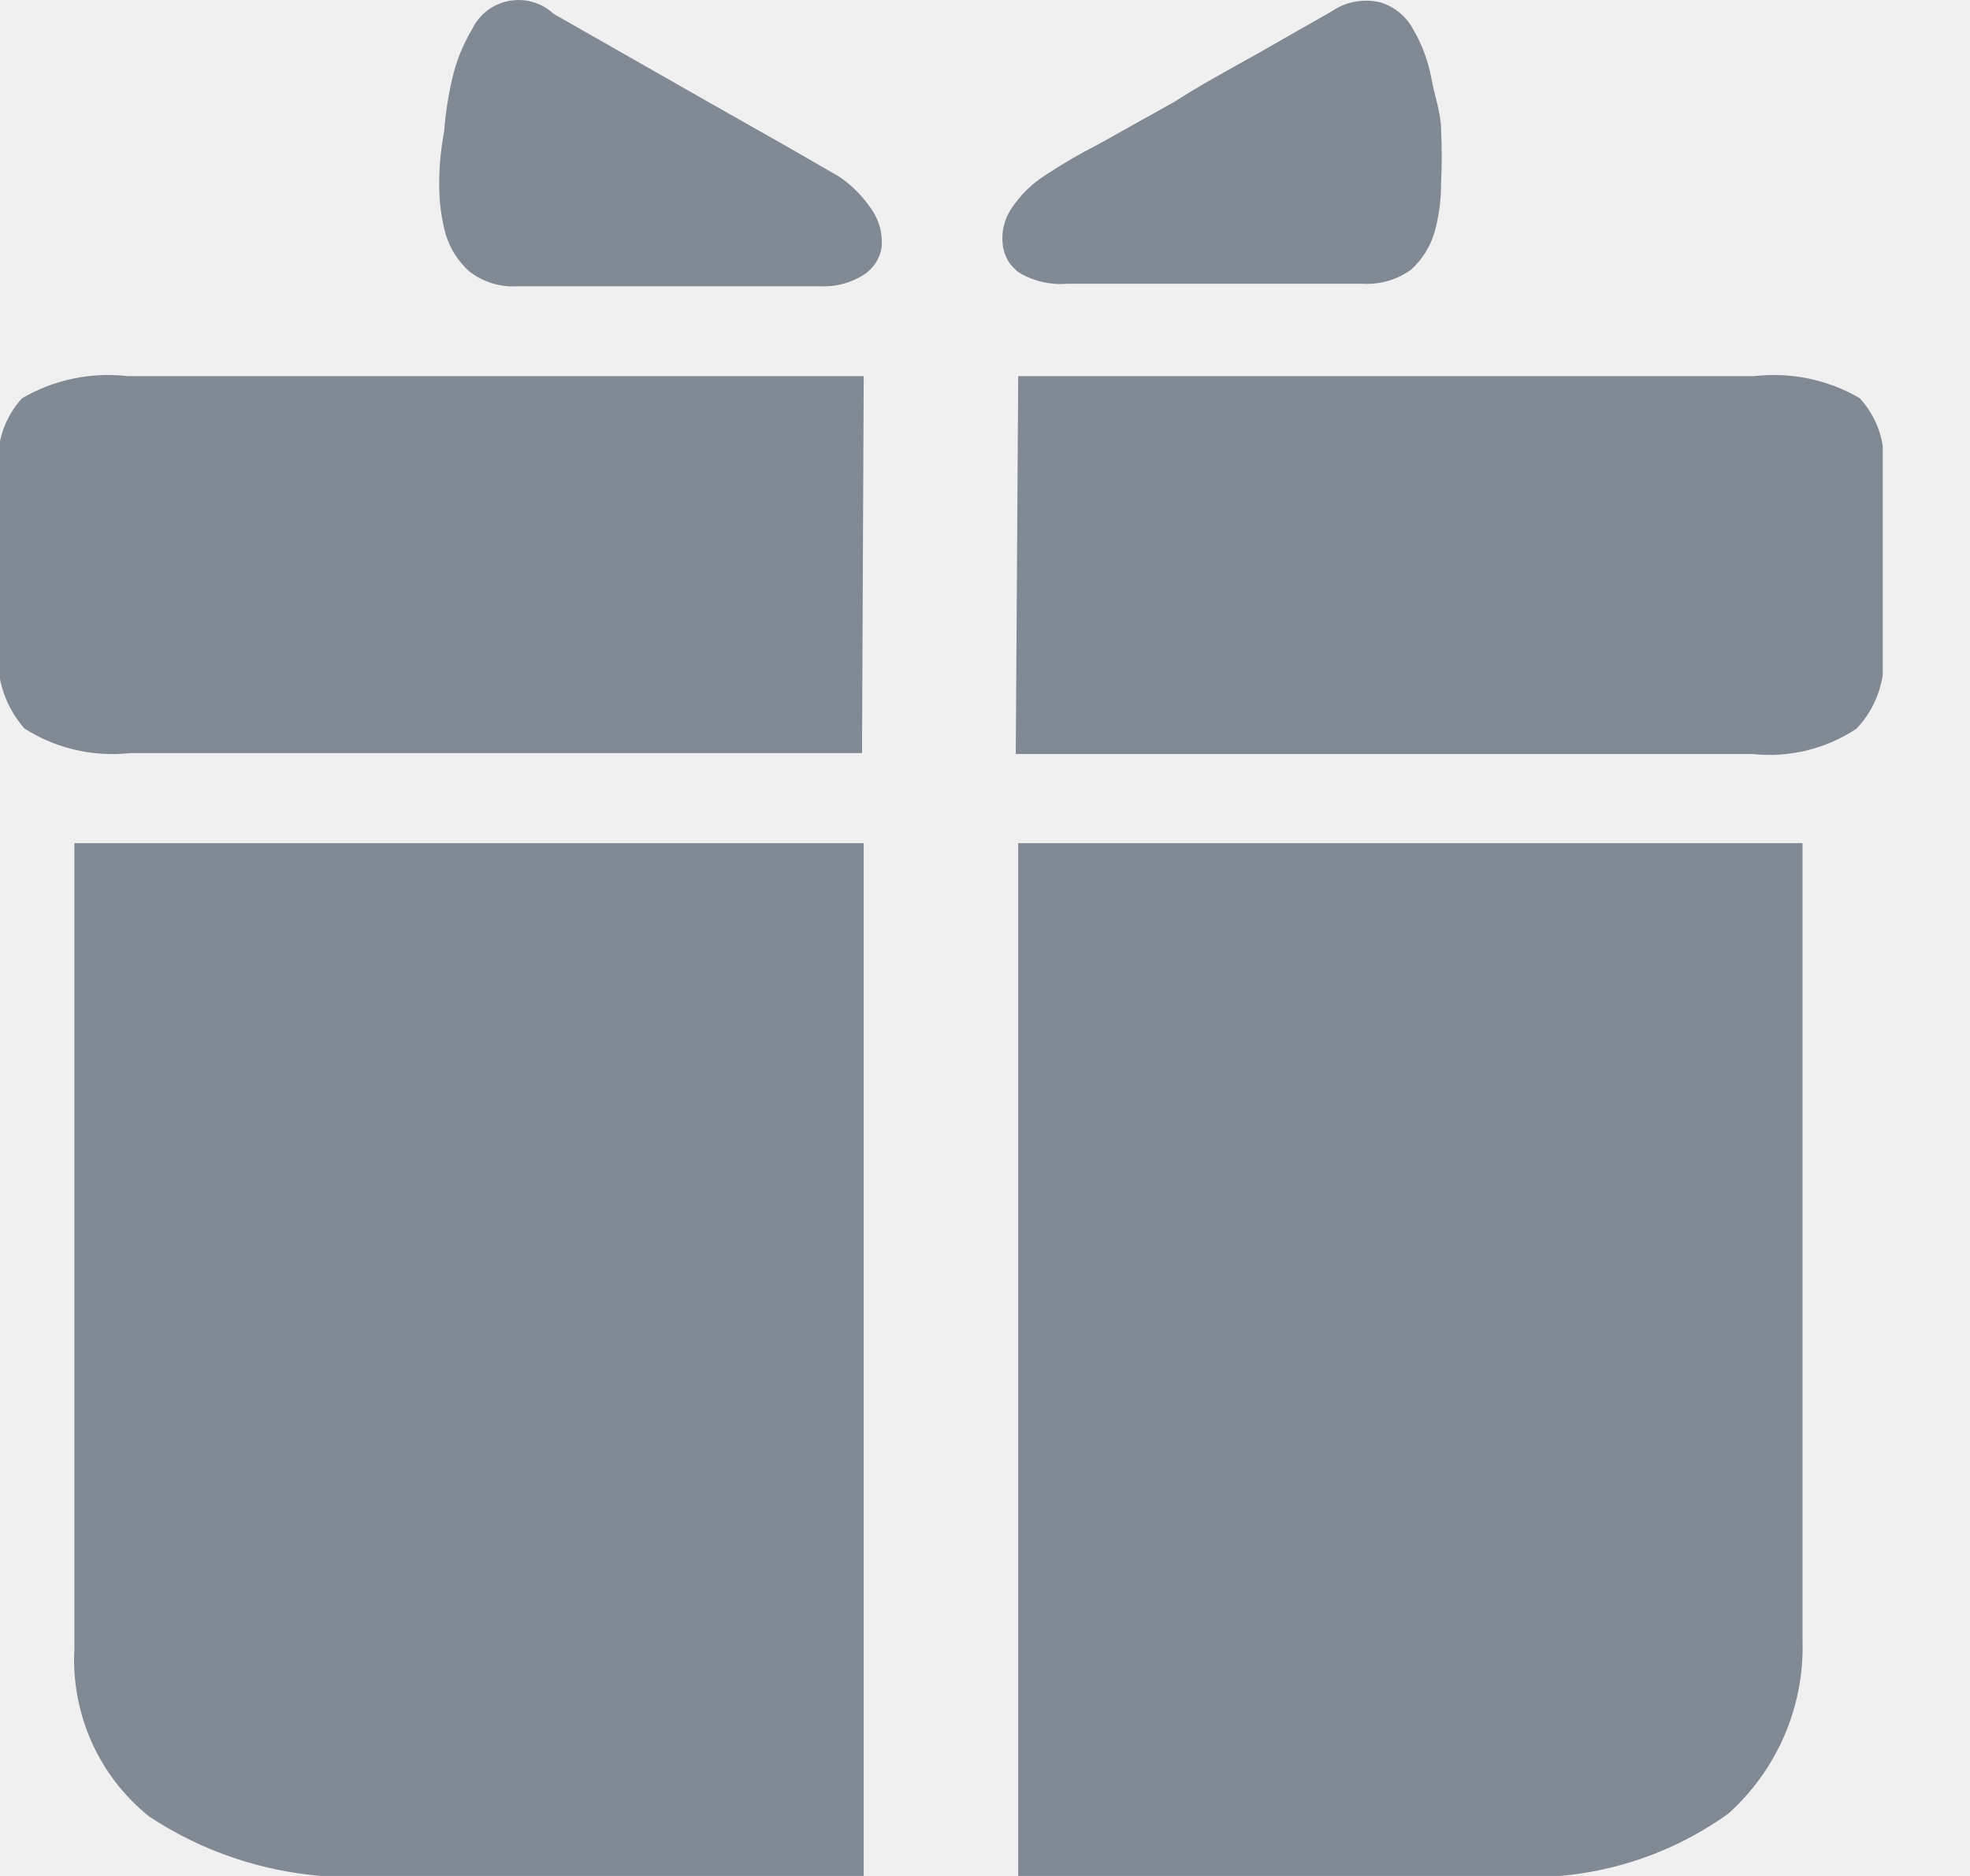
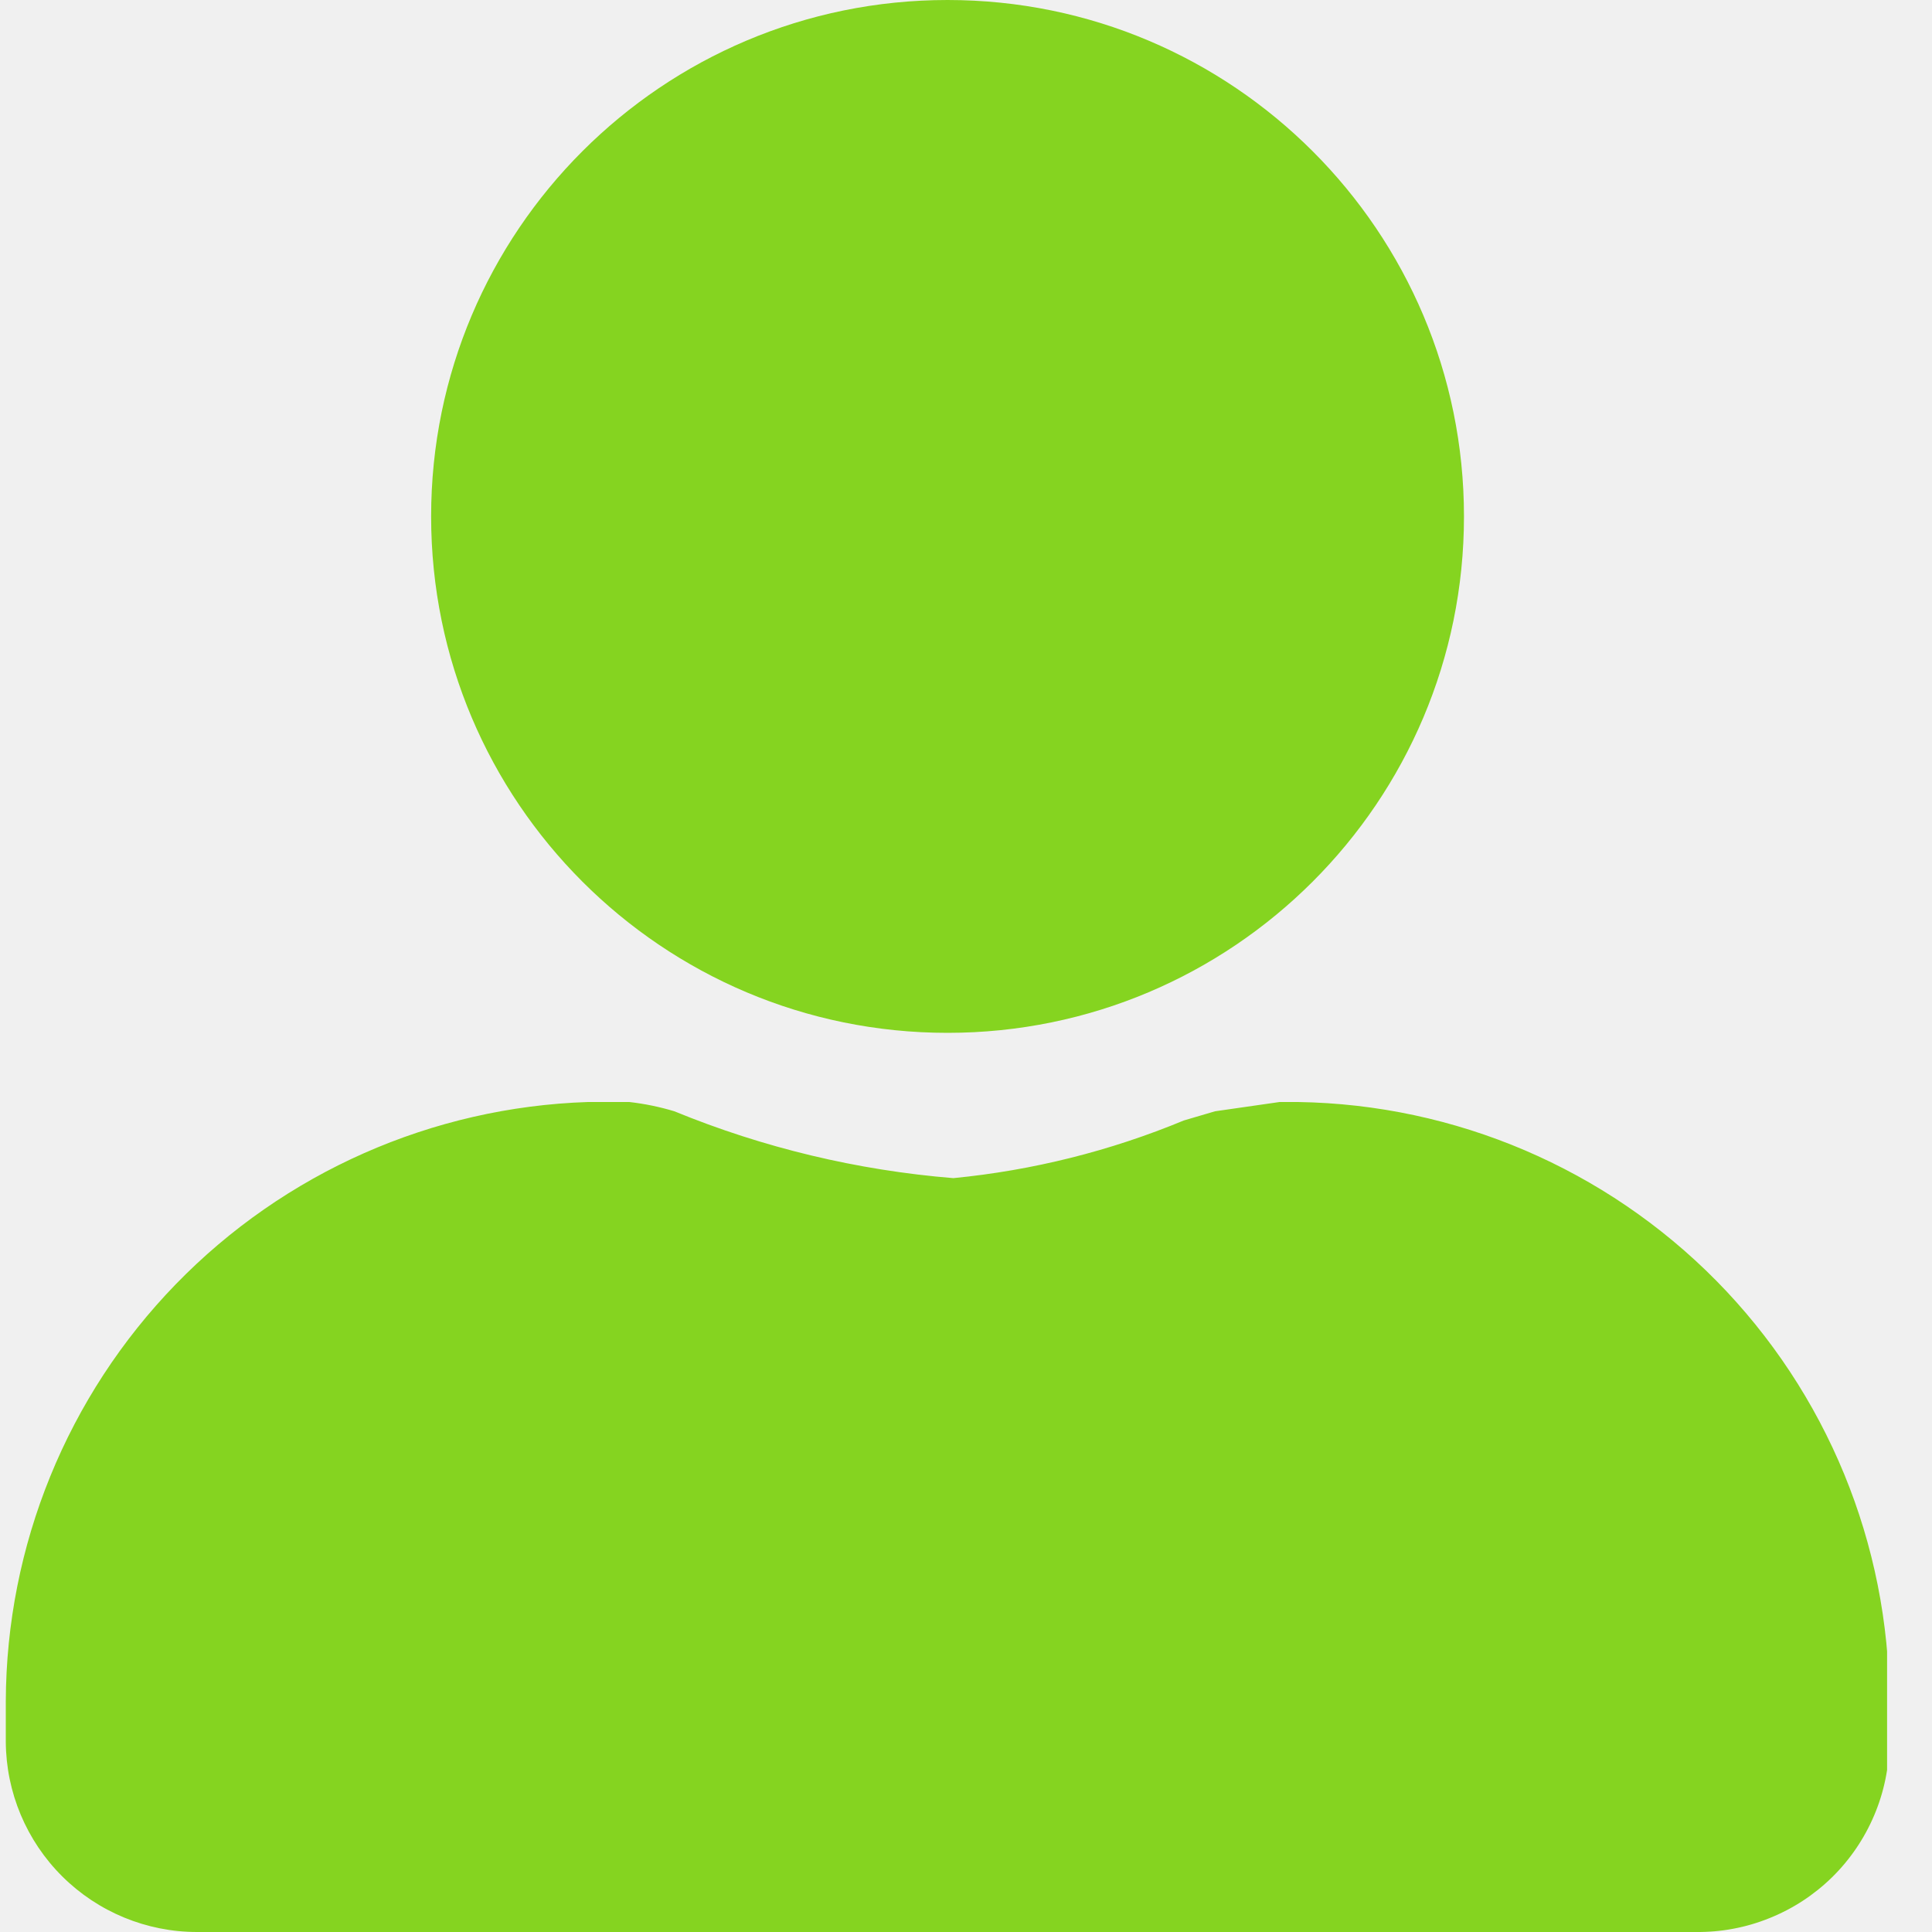
- <svg xmlns="http://www.w3.org/2000/svg" width="21" height="20" viewBox="0 0 21 20" fill="none">
-   <g clip-path="url(#clip0_2015_1636)">
-     <path d="M8.736 3.052H5.519C5.334 3.064 5.151 3.008 5.004 2.895C4.886 2.789 4.799 2.654 4.752 2.502C4.705 2.329 4.681 2.15 4.682 1.971C4.681 1.78 4.699 1.591 4.734 1.404C4.749 1.213 4.778 1.024 4.821 0.837C4.863 0.653 4.934 0.477 5.031 0.314C5.068 0.236 5.123 0.168 5.191 0.115C5.259 0.062 5.339 0.026 5.424 0.01C5.509 -0.006 5.597 -0.002 5.68 0.022C5.763 0.046 5.839 0.089 5.902 0.148L6.713 0.61L7.585 1.107L8.387 1.561L8.945 1.883C9.088 1.98 9.209 2.105 9.303 2.25C9.376 2.363 9.41 2.498 9.398 2.633C9.39 2.694 9.368 2.751 9.335 2.803C9.302 2.854 9.258 2.897 9.207 2.93C9.066 3.019 8.902 3.061 8.736 3.052Z" fill="#808994" />
-     <path d="M11.36 3.025H14.525C14.708 3.036 14.89 2.984 15.039 2.877C15.159 2.77 15.246 2.631 15.292 2.476C15.34 2.303 15.363 2.124 15.362 1.944C15.371 1.759 15.371 1.572 15.362 1.386C15.362 1.212 15.292 1.02 15.257 0.828C15.223 0.647 15.158 0.473 15.065 0.314C14.992 0.176 14.866 0.072 14.717 0.026C14.628 0.004 14.535 0.001 14.445 0.018C14.355 0.034 14.269 0.07 14.194 0.122L13.383 0.584C13.086 0.75 12.781 0.916 12.511 1.09L11.7 1.543C11.514 1.637 11.333 1.742 11.16 1.857C11.005 1.952 10.874 2.08 10.776 2.232C10.704 2.343 10.673 2.476 10.689 2.607C10.695 2.668 10.715 2.727 10.746 2.78C10.778 2.833 10.821 2.878 10.872 2.912C11.025 3 11.201 3.04 11.377 3.025H11.36Z" fill="#808994" />
-     <path d="M9.207 4.01H1.36C0.97 3.965 0.575 4.047 0.235 4.246C0.144 4.345 0.075 4.462 0.031 4.59C-0.012 4.717 -0.029 4.852 -0.017 4.987V6.94C-0.029 7.089 -0.01 7.24 0.038 7.382C0.086 7.524 0.162 7.656 0.262 7.768C0.596 7.98 0.992 8.072 1.386 8.029H9.189L9.207 4.01Z" fill="#808994" />
-     <path d="M10.854 4.01H18.701C19.091 3.965 19.486 4.047 19.826 4.246C19.917 4.346 19.987 4.465 20.031 4.594C20.074 4.723 20.09 4.86 20.078 4.995V6.948C20.091 7.098 20.072 7.248 20.022 7.389C19.973 7.53 19.894 7.659 19.791 7.768C19.462 7.986 19.067 8.082 18.675 8.038H10.828L10.854 4.01Z" fill="#808994" />
-     <path d="M9.207 8.989H0.793V17.576C0.774 17.916 0.837 18.255 0.974 18.566C1.112 18.877 1.322 19.15 1.587 19.364C2.315 19.846 3.184 20.07 4.054 20H9.207V8.989Z" fill="#808994" />
-     <path d="M10.854 8.989H19.215V17.507C19.223 17.851 19.156 18.193 19.019 18.509C18.882 18.825 18.678 19.108 18.422 19.337C17.719 19.84 16.859 20.075 15.998 20H10.854V8.989Z" fill="#808994" />
+ <svg xmlns="http://www.w3.org/2000/svg" width="20" height="20" viewBox="0 0 20 20" fill="none">
+   <g clip-path="url(#clip0_2015_102)">
+     <path d="M9.809 10.692C12.761 10.692 15.155 8.299 15.155 5.346C15.155 2.394 12.761 0 9.809 0C6.856 0 4.463 2.394 4.463 5.346C4.463 8.299 6.856 10.692 9.809 10.692Z" fill="#85D420" />
+     <path d="M17.554 20H2.04C1.517 20 1.015 19.793 0.644 19.424C0.273 19.055 0.063 18.554 0.06 18.031V17.613C0.065 16 0.696 14.452 1.82 13.294C2.944 12.137 4.473 11.461 6.086 11.408H6.515C6.673 11.426 6.829 11.458 6.981 11.504C7.902 11.882 8.876 12.115 9.869 12.196C10.689 12.116 11.493 11.915 12.255 11.599L12.578 11.504L13.246 11.408H13.437C15.067 11.433 16.622 12.098 17.767 13.258C18.912 14.419 19.555 15.983 19.558 17.613V18.031C19.557 18.292 19.504 18.55 19.402 18.791C19.3 19.032 19.152 19.25 18.966 19.433C18.779 19.616 18.559 19.76 18.316 19.857C18.074 19.955 17.815 20.003 17.554 20Z" fill="#85D420" />
  </g>
  <defs>
-     <clipPath id="clip0_2015_1636">
-       <rect width="20.07" height="20" fill="white" />
+     <clipPath id="clip0_2015_102">
+       <rect width="19.535" height="20" fill="white" />
    </clipPath>
  </defs>
</svg>
